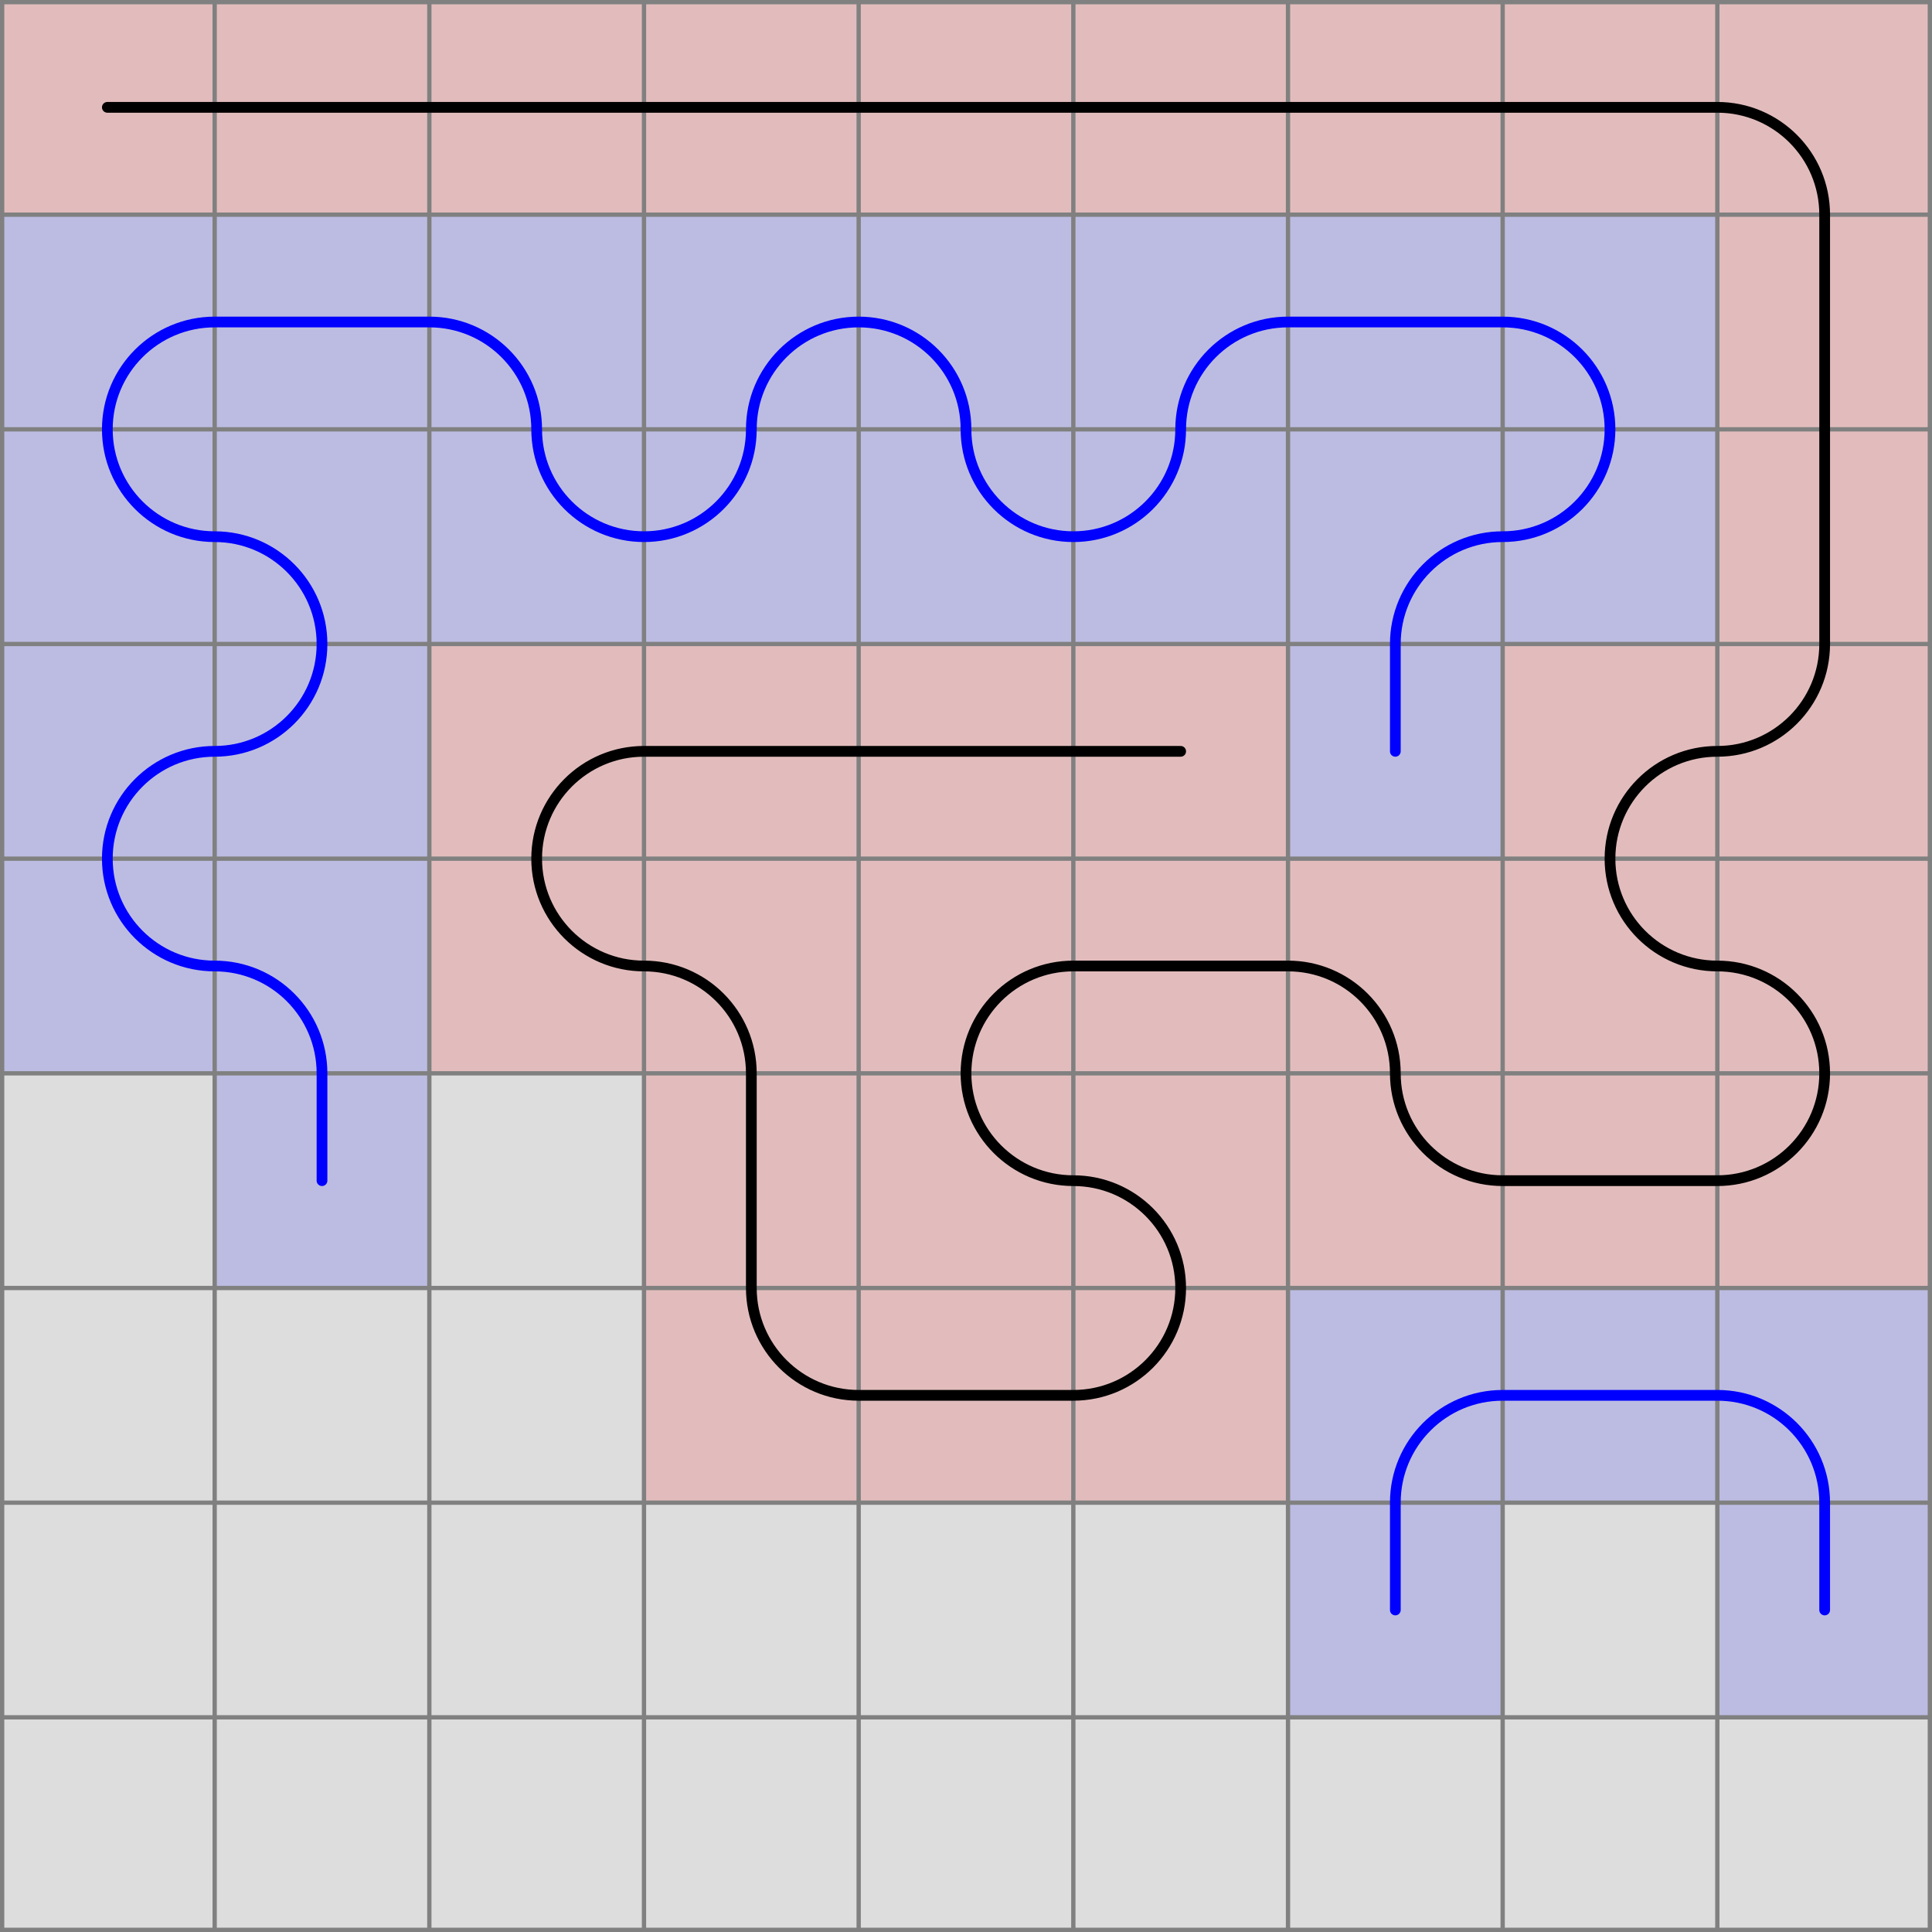
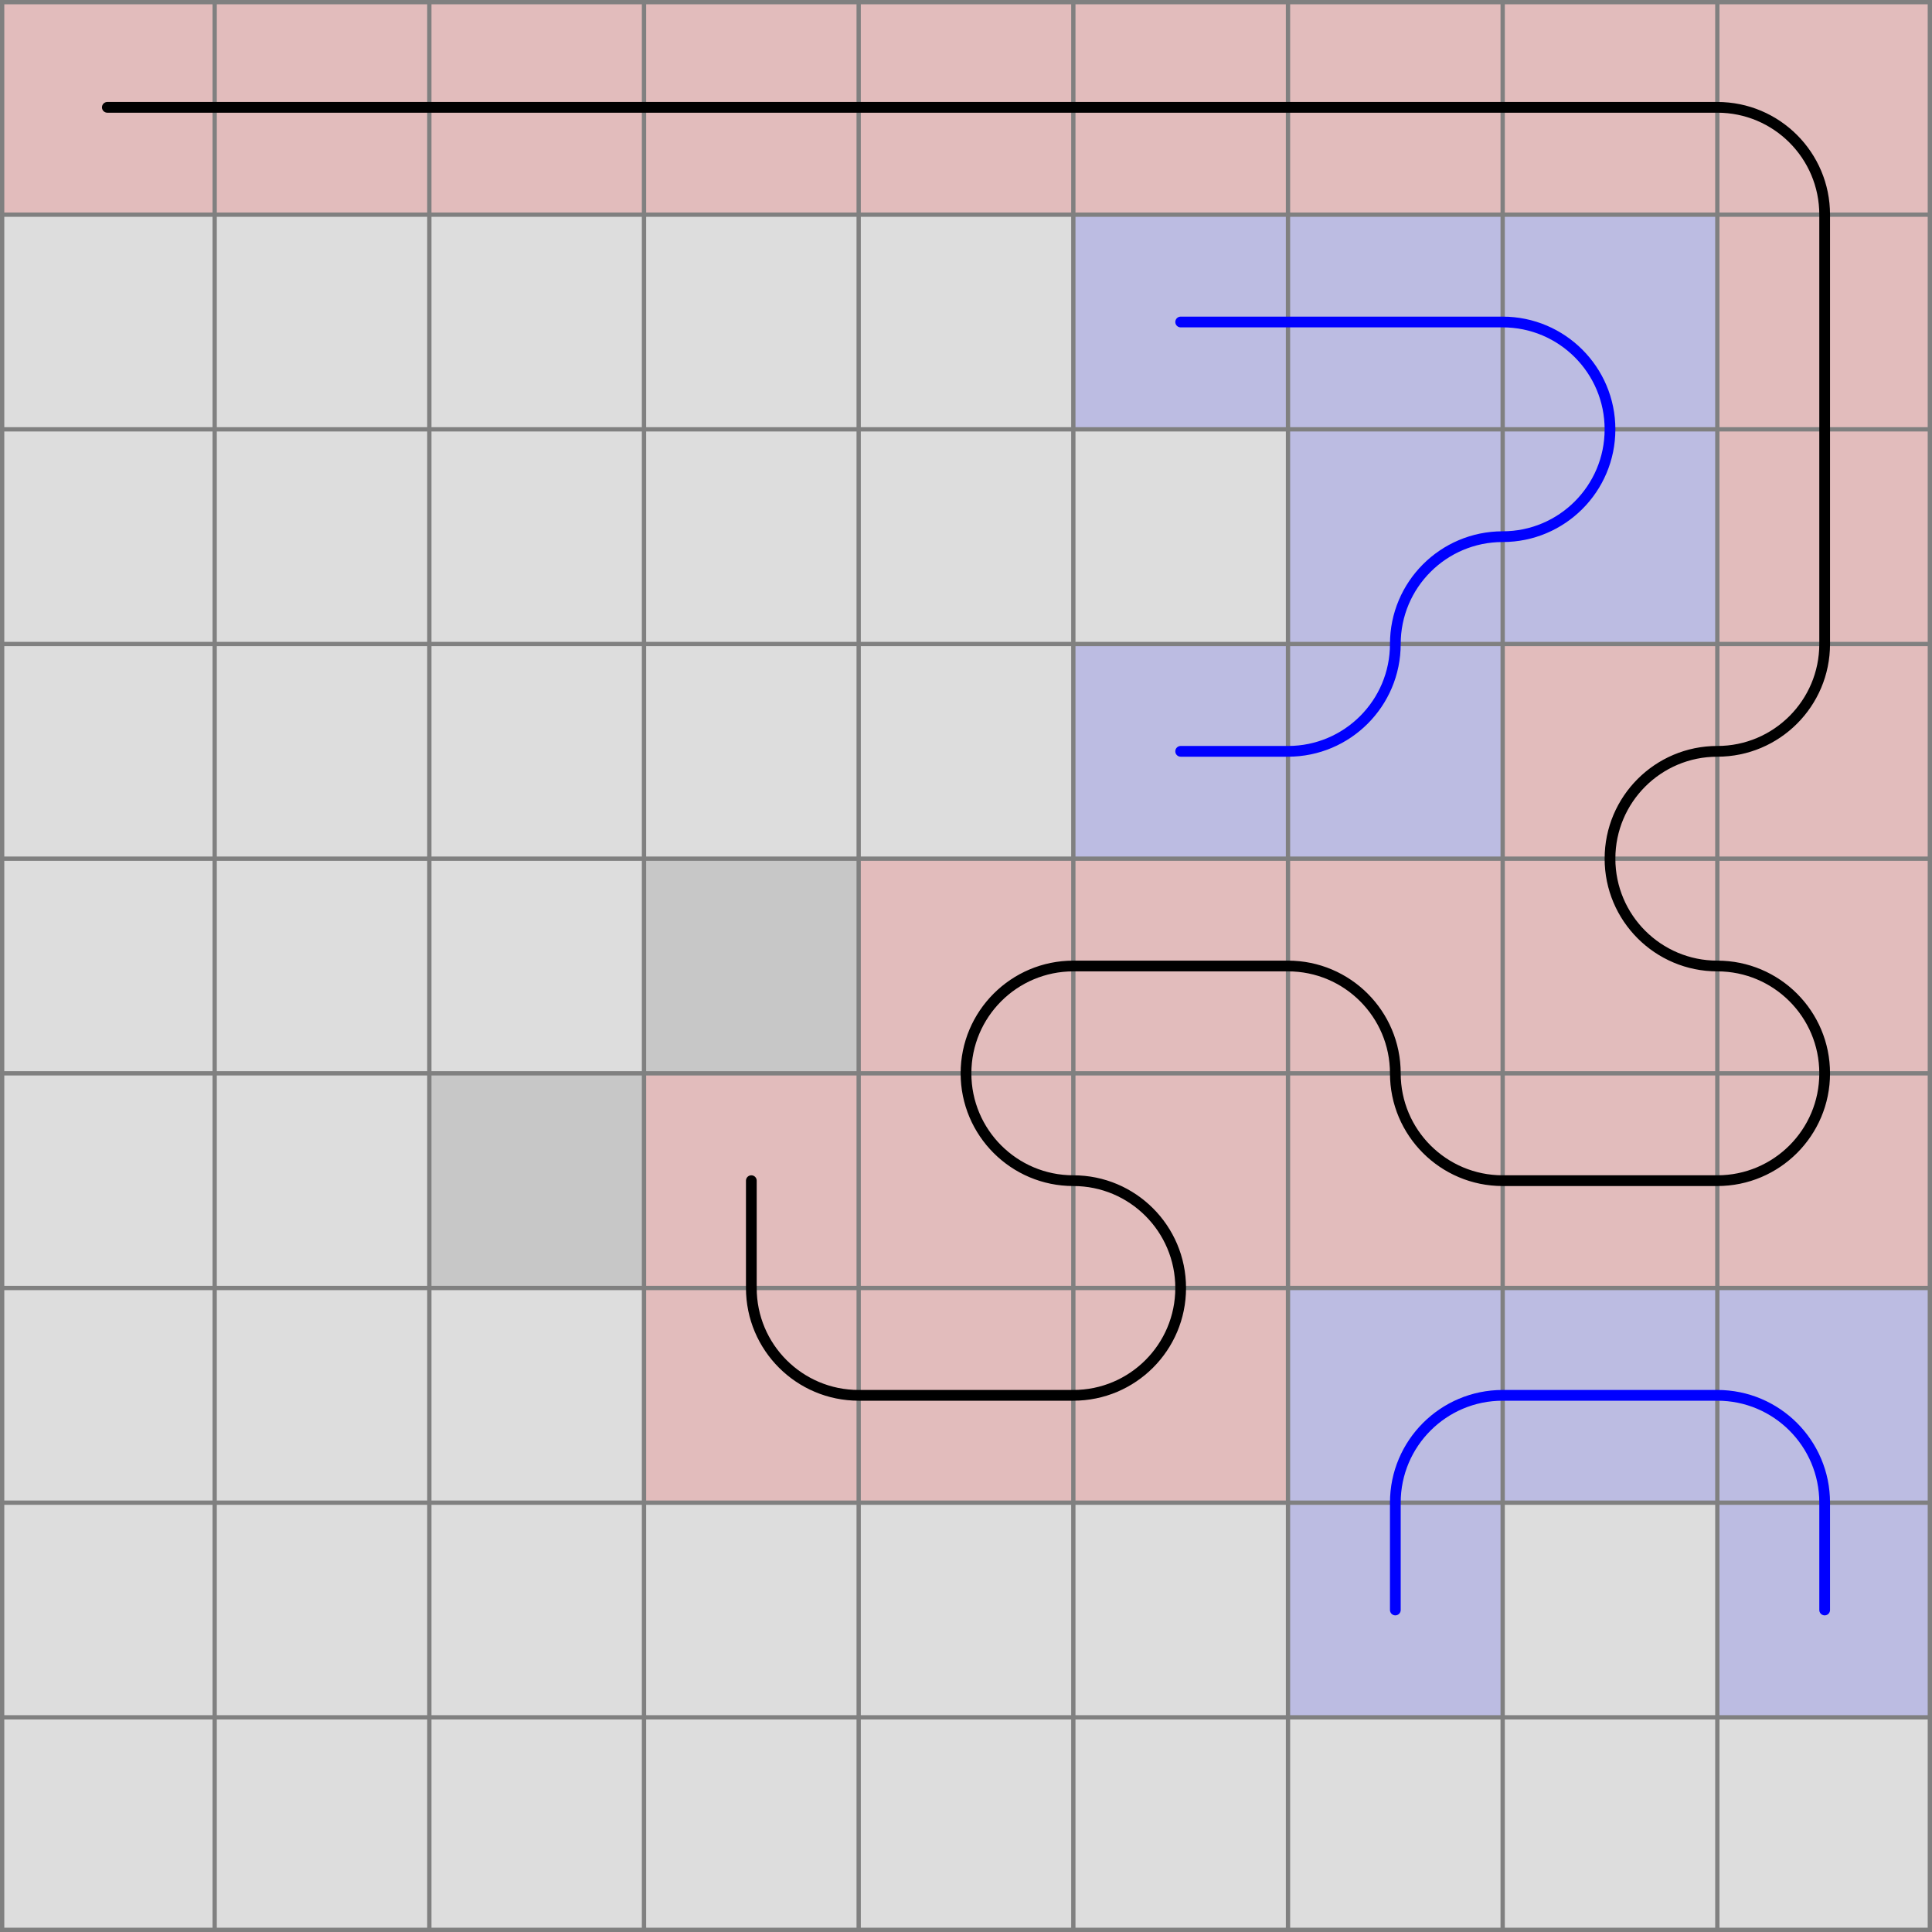
<svg xmlns="http://www.w3.org/2000/svg" viewBox="0 0 9 9">
  <path d="M0,0 h9 v9 h-9 z" fill="#dddddd" />
  <rect width="1" height="1" x="0" y="0" fill="#ff0000" fill-opacity="0.15" />
  <rect width="1" height="1" x="1" y="0" fill="#ff0000" fill-opacity="0.15" />
  <rect width="1" height="1" x="2" y="0" fill="#ff0000" fill-opacity="0.15" />
  <rect width="1" height="1" x="3" y="0" fill="#ff0000" fill-opacity="0.15" />
  <rect width="1" height="1" x="4" y="0" fill="#ff0000" fill-opacity="0.15" />
  <rect width="1" height="1" x="5" y="0" fill="#ff0000" fill-opacity="0.15" />
  <rect width="1" height="1" x="6" y="0" fill="#ff0000" fill-opacity="0.15" />
  <rect width="1" height="1" x="7" y="0" fill="#ff0000" fill-opacity="0.15" />
  <rect width="1" height="1" x="8" y="0" fill="#ff0000" fill-opacity="0.15" />
  <rect width="1" height="1" x="8" y="1" fill="#ff0000" fill-opacity="0.15" />
  <rect width="1" height="1" x="8" y="2" fill="#ff0000" fill-opacity="0.15" />
  <rect width="1" height="1" x="8" y="3" fill="#ff0000" fill-opacity="0.15" />
  <rect width="1" height="1" x="7" y="3" fill="#ff0000" fill-opacity="0.15" />
  <rect width="1" height="1" x="7" y="4" fill="#ff0000" fill-opacity="0.15" />
  <rect width="1" height="1" x="8" y="4" fill="#ff0000" fill-opacity="0.15" />
  <rect width="1" height="1" x="8" y="5" fill="#ff0000" fill-opacity="0.15" />
  <rect width="1" height="1" x="7" y="5" fill="#ff0000" fill-opacity="0.15" />
  <rect width="1" height="1" x="6" y="5" fill="#ff0000" fill-opacity="0.15" />
  <rect width="1" height="1" x="6" y="4" fill="#ff0000" fill-opacity="0.15" />
  <rect width="1" height="1" x="5" y="4" fill="#ff0000" fill-opacity="0.15" />
  <rect width="1" height="1" x="4" y="4" fill="#ff0000" fill-opacity="0.15" />
  <rect width="1" height="1" x="4" y="5" fill="#ff0000" fill-opacity="0.15" />
  <rect width="1" height="1" x="5" y="5" fill="#ff0000" fill-opacity="0.15" />
  <rect width="1" height="1" x="5" y="6" fill="#ff0000" fill-opacity="0.15" />
  <rect width="1" height="1" x="4" y="6" fill="#ff0000" fill-opacity="0.15" />
  <rect width="1" height="1" x="3" y="6" fill="#ff0000" fill-opacity="0.15" />
  <rect width="1" height="1" x="3" y="5" fill="#ff0000" fill-opacity="0.15" />
-   <rect width="1" height="1" x="3" y="4" fill="#ff0000" fill-opacity="0.15" />
-   <rect width="1" height="1" x="2" y="4" fill="#ff0000" fill-opacity="0.15" />
-   <rect width="1" height="1" x="2" y="3" fill="#ff0000" fill-opacity="0.15" />
-   <rect width="1" height="1" x="3" y="3" fill="#ff0000" fill-opacity="0.15" />
-   <rect width="1" height="1" x="4" y="3" fill="#ff0000" fill-opacity="0.15" />
-   <rect width="1" height="1" x="5" y="3" fill="#ff0000" fill-opacity="0.15" />
  <rect width="1" height="1" x="6" y="7" fill="#0000ff" fill-opacity="0.15" />
  <rect width="1" height="1" x="6" y="6" fill="#0000ff" fill-opacity="0.15" />
  <rect width="1" height="1" x="7" y="6" fill="#0000ff" fill-opacity="0.15" />
  <rect width="1" height="1" x="8" y="6" fill="#0000ff" fill-opacity="0.15" />
  <rect width="1" height="1" x="8" y="7" fill="#0000ff" fill-opacity="0.15" />
+   <rect width="1" height="1" x="5" y="3" fill="#0000ff" fill-opacity="0.15" />
  <rect width="1" height="1" x="6" y="3" fill="#0000ff" fill-opacity="0.15" />
  <rect width="1" height="1" x="6" y="2" fill="#0000ff" fill-opacity="0.15" />
  <rect width="1" height="1" x="7" y="2" fill="#0000ff" fill-opacity="0.15" />
  <rect width="1" height="1" x="7" y="1" fill="#0000ff" fill-opacity="0.15" />
  <rect width="1" height="1" x="6" y="1" fill="#0000ff" fill-opacity="0.15" />
  <rect width="1" height="1" x="5" y="1" fill="#0000ff" fill-opacity="0.15" />
-   <rect width="1" height="1" x="5" y="2" fill="#0000ff" fill-opacity="0.15" />
-   <rect width="1" height="1" x="4" y="2" fill="#0000ff" fill-opacity="0.15" />
-   <rect width="1" height="1" x="4" y="1" fill="#0000ff" fill-opacity="0.15" />
-   <rect width="1" height="1" x="3" y="1" fill="#0000ff" fill-opacity="0.15" />
-   <rect width="1" height="1" x="3" y="2" fill="#0000ff" fill-opacity="0.15" />
-   <rect width="1" height="1" x="2" y="2" fill="#0000ff" fill-opacity="0.15" />
-   <rect width="1" height="1" x="2" y="1" fill="#0000ff" fill-opacity="0.15" />
-   <rect width="1" height="1" x="1" y="1" fill="#0000ff" fill-opacity="0.15" />
-   <rect width="1" height="1" x="0" y="1" fill="#0000ff" fill-opacity="0.15" />
-   <rect width="1" height="1" x="0" y="2" fill="#0000ff" fill-opacity="0.15" />
-   <rect width="1" height="1" x="1" y="2" fill="#0000ff" fill-opacity="0.15" />
-   <rect width="1" height="1" x="1" y="3" fill="#0000ff" fill-opacity="0.15" />
-   <rect width="1" height="1" x="0" y="3" fill="#0000ff" fill-opacity="0.15" />
-   <rect width="1" height="1" x="0" y="4" fill="#0000ff" fill-opacity="0.15" />
-   <rect width="1" height="1" x="1" y="4" fill="#0000ff" fill-opacity="0.15" />
-   <rect width="1" height="1" x="1" y="5" fill="#0000ff" fill-opacity="0.15" />
+   <rect width="1" height="1" x="3" y="4" fill="#000000" fill-opacity="0.1" />
+   <rect width="1" height="1" x="2" y="5" fill="#000000" fill-opacity="0.1" />
  <path fill="transparent" stroke="gray" stroke-width="0.02" d="M 0.01 0 v 9" />
  <path fill="transparent" stroke="gray" stroke-width="0.02" d="M 0 0.01 h 9" />
  <path fill="transparent" stroke="gray" stroke-width="0.02" d="M 1 0 v 9" />
  <path fill="transparent" stroke="gray" stroke-width="0.02" d="M 0 1 h 9" />
  <path fill="transparent" stroke="gray" stroke-width="0.02" d="M 2 0 v 9" />
  <path fill="transparent" stroke="gray" stroke-width="0.02" d="M 0 2 h 9" />
  <path fill="transparent" stroke="gray" stroke-width="0.02" d="M 3 0 v 9" />
  <path fill="transparent" stroke="gray" stroke-width="0.02" d="M 0 3 h 9" />
  <path fill="transparent" stroke="gray" stroke-width="0.02" d="M 4 0 v 9" />
  <path fill="transparent" stroke="gray" stroke-width="0.02" d="M 0 4 h 9" />
  <path fill="transparent" stroke="gray" stroke-width="0.02" d="M 5 0 v 9" />
  <path fill="transparent" stroke="gray" stroke-width="0.02" d="M 0 5 h 9" />
  <path fill="transparent" stroke="gray" stroke-width="0.02" d="M 6 0 v 9" />
  <path fill="transparent" stroke="gray" stroke-width="0.02" d="M 0 6 h 9" />
  <path fill="transparent" stroke="gray" stroke-width="0.02" d="M 7 0 v 9" />
  <path fill="transparent" stroke="gray" stroke-width="0.02" d="M 0 7 h 9" />
  <path fill="transparent" stroke="gray" stroke-width="0.02" d="M 8 0 v 9" />
  <path fill="transparent" stroke="gray" stroke-width="0.02" d="M 0 8 h 9" />
  <path fill="transparent" stroke="gray" stroke-width="0.02" d="M 8.99 0 v 9" />
  <path fill="transparent" stroke="gray" stroke-width="0.02" d="M 0 8.99 h 9" />
-   <path d="M 0.5 0.5 L 1 0.5 L 2 0.5 L 3 0.5 L 4 0.5 L 5 0.5 L 6 0.5 L 7 0.5 L 8 0.5 A 0.5 0.5 0 0 1 8.5 1 L 8.5 2 L 8.5 3 A 0.5 0.5 0 0 1 8 3.5 A 0.5 0.5 0 0 0 7.5 4 A 0.5 0.5 0 0 0 8 4.5 A 0.5 0.5 0 0 1 8.5 5 A 0.5 0.5 0 0 1 8 5.5 L 7 5.5 A 0.5 0.5 0 0 1 6.5 5 A 0.5 0.5 0 0 0 6 4.5 L 5 4.5 A 0.5 0.5 0 0 0 4.5 5 A 0.5 0.5 0 0 0 5 5.5 A 0.5 0.5 0 0 1 5.5 6 A 0.5 0.5 0 0 1 5 6.5 L 4 6.5 A 0.5 0.5 0 0 1 3.5 6 L 3.5 5 A 0.5 0.5 0 0 0 3 4.5 A 0.5 0.5 0 0 1 2.5 4 A 0.5 0.5 0 0 1 3 3.5 L 4 3.5 L 5 3.5 L 5.5 3.5" fill="white" fill-opacity="0" stroke="black" stroke-width="0.05" stroke-linecap="round" />
+   <path d="M 0.5 0.5 L 1 0.5 L 2 0.5 L 3 0.5 L 4 0.5 L 5 0.5 L 6 0.5 L 7 0.5 L 8 0.5 A 0.5 0.5 0 0 1 8.5 1 L 8.5 2 L 8.5 3 A 0.5 0.5 0 0 1 8 3.5 A 0.5 0.5 0 0 0 7.5 4 A 0.5 0.5 0 0 0 8 4.5 A 0.5 0.5 0 0 1 8.5 5 A 0.5 0.5 0 0 1 8 5.5 L 7 5.5 A 0.5 0.5 0 0 1 6.5 5 A 0.5 0.5 0 0 0 6 4.5 L 5 4.5 A 0.5 0.5 0 0 0 4.5 5 A 0.5 0.5 0 0 0 5 5.5 A 0.5 0.5 0 0 1 5.5 6 A 0.5 0.5 0 0 1 5 6.5 L 4 6.5 A 0.5 0.5 0 0 1 3.5 6 L 3.5 5.5" fill="white" fill-opacity="0" stroke="black" stroke-width="0.05" stroke-linecap="round" />
  <path d="M 6.5 7.5 L 6.5 7 A 0.5 0.5 0 0 1 7 6.5 L 8 6.5 A 0.5 0.5 0 0 1 8.5 7 L 8.5 7.5 " fill="white" fill-opacity="0" stroke="blue" stroke-width="0.05" stroke-linecap="round" />
-   <path d="M 6.5 3.5 L 6.5 3 A 0.5 0.5 0 0 1 7 2.5 A 0.5 0.5 0 0 0 7.5 2 A 0.5 0.5 0 0 0 7 1.5 L 6 1.5 A 0.5 0.5 0 0 0 5.5 2 A 0.5 0.5 0 0 1 5 2.5 A 0.5 0.5 0 0 1 4.5 2 A 0.5 0.5 0 0 0 4 1.5 A 0.5 0.5 0 0 0 3.5 2 A 0.5 0.5 0 0 1 3 2.5 A 0.5 0.5 0 0 1 2.5 2 A 0.5 0.5 0 0 0 2 1.5 L 1 1.5 A 0.5 0.5 0 0 0 0.5 2 A 0.5 0.5 0 0 0 1 2.5 A 0.5 0.5 0 0 1 1.5 3 A 0.5 0.5 0 0 1 1 3.5 A 0.5 0.5 0 0 0 0.5 4 A 0.5 0.5 0 0 0 1 4.5 A 0.5 0.5 0 0 1 1.5 5 L 1.5 5.5 " fill="white" fill-opacity="0" stroke="blue" stroke-width="0.05" stroke-linecap="round" />
+   <path d="M 5.5 3.5 L 6 3.5 A 0.5 0.5 0 0 0 6.5 3 A 0.5 0.5 0 0 1 7 2.5 A 0.5 0.5 0 0 0 7.5 2 A 0.5 0.5 0 0 0 7 1.5 L 6 1.5 L 5.5 1.5 " fill="white" fill-opacity="0" stroke="blue" stroke-width="0.05" stroke-linecap="round" />
</svg>
